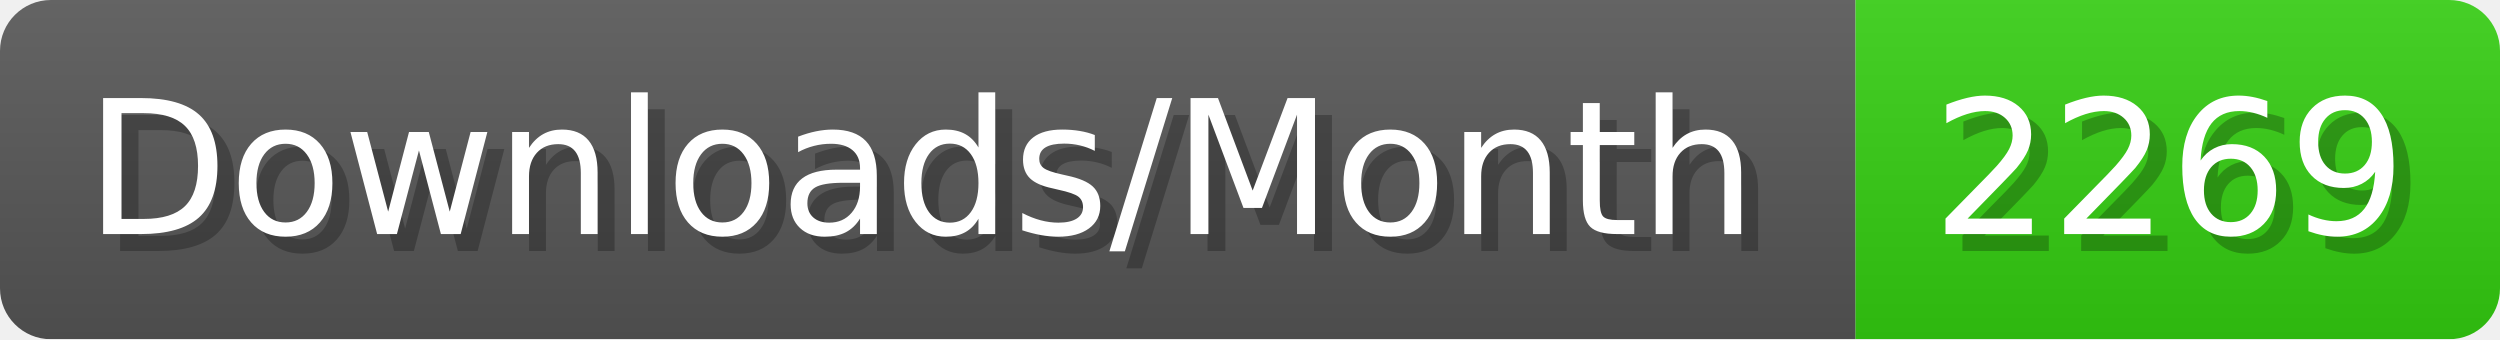
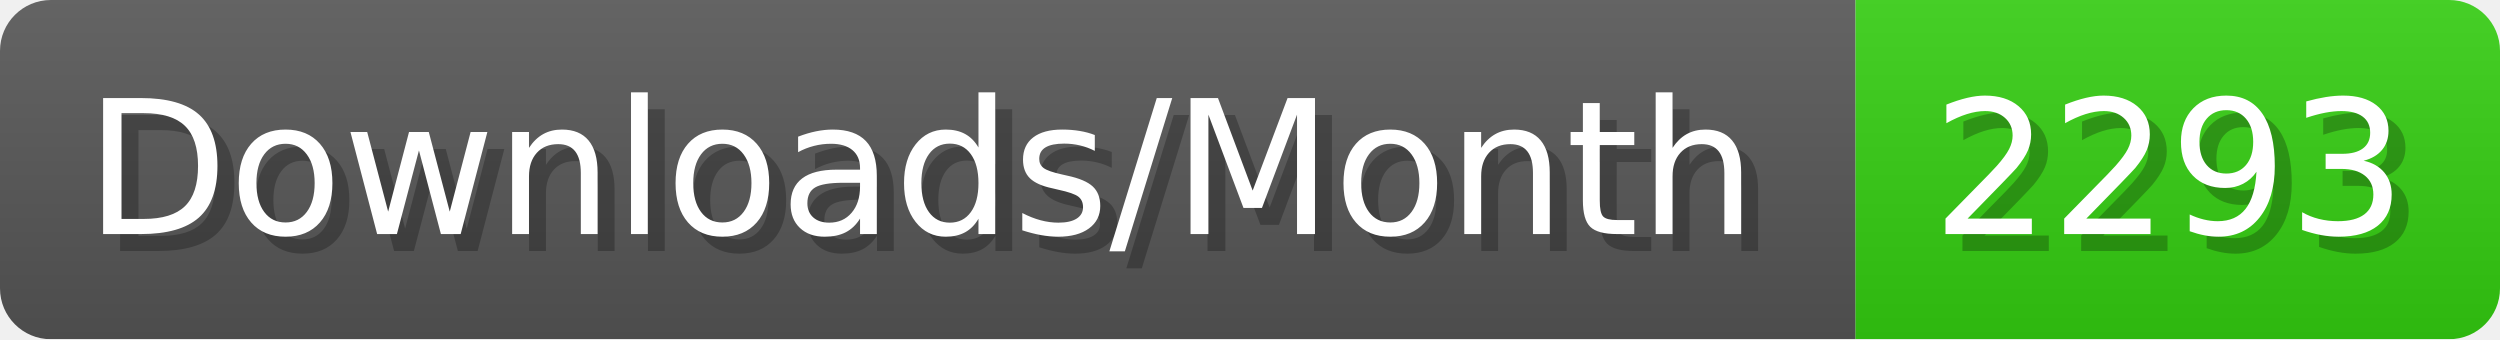
- <svg xmlns="http://www.w3.org/2000/svg" width="147.4" height="20" viewBox="0 0 1474 200" role="img" aria-label="Downloads/Month: 2269">
+ <svg xmlns="http://www.w3.org/2000/svg" width="147.4" height="20" viewBox="0 0 1474 200" role="img" aria-label="Downloads/Month: 2293">
  <linearGradient id="YlXUI" x2="0" y2="100%">
    <stop offset="0" stop-opacity=".1" stop-color="#EEE" />
    <stop offset="1" stop-opacity=".1" />
  </linearGradient>
  <mask id="JHhop">
    <rect width="1474" height="200" rx="30" fill="#FFF" />
  </mask>
  <g mask="url(#JHhop)">
    <rect width="1094" height="200" fill="#555" />
    <rect width="380" height="200" fill="#3C1" x="1094" />
    <rect width="1474" height="200" fill="url(#YlXUI)" />
  </g>
  <g aria-hidden="true" fill="#fff" text-anchor="start" font-family="Verdana,DejaVu Sans,sans-serif" font-size="110">
    <text x="60" y="148" textLength="994" fill="#000" opacity="0.25">Downloads/Month</text>
    <text x="50" y="138" textLength="994">Downloads/Month</text>
-     <text x="1149" y="148" textLength="280" fill="#000" opacity="0.25">2269</text>
-     <text x="1139" y="138" textLength="280">2269</text>
+     <text x="1149" y="148" textLength="280" fill="#000" opacity="0.25">2293</text>
+     <text x="1139" y="138" textLength="280">2293</text>
  </g>
</svg>
